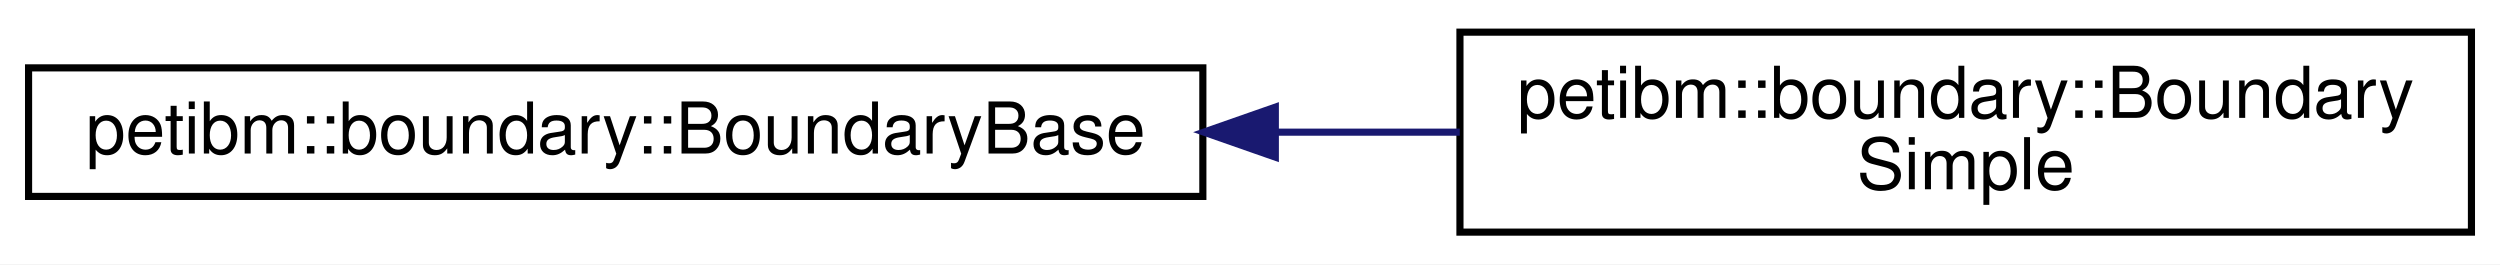
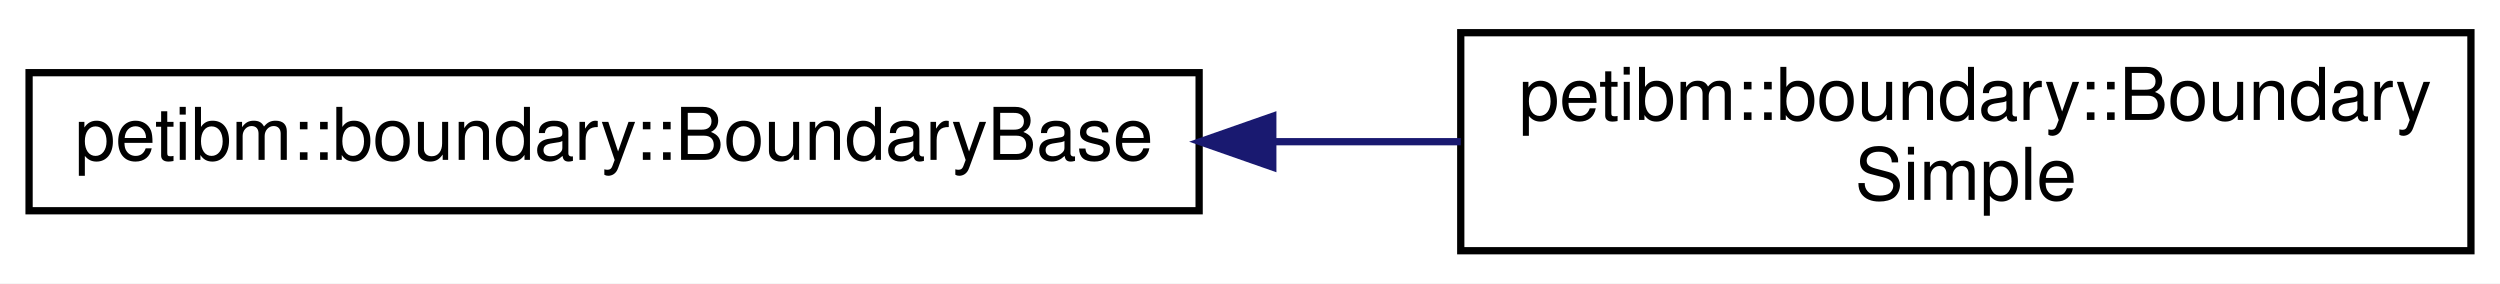
- <svg xmlns="http://www.w3.org/2000/svg" xmlns:xlink="http://www.w3.org/1999/xlink" width="350pt" height="37pt" viewBox="0.00 0.00 350.06 37.00">
-   <g id="graph0" class="graph" transform="scale(1 1) rotate(0) translate(4 33)">
-     <polygon fill="#ffffff" stroke="transparent" points="-4,4 -4,-33 346.062,-33 346.062,4 -4,4" />
+ <svg xmlns="http://www.w3.org/2000/svg" xmlns:xlink="http://www.w3.org/1999/xlink" width="344pt" height="39pt" viewBox="0.00 0.00 344.00 39.00">
+   <g id="graph0" class="graph" transform="scale(1 1) rotate(0) translate(4 35)">
+     <polygon fill="white" stroke="none" points="-4,4 -4,-35 340,-35 340,4 -4,4" />
    <g id="node1" class="node">
      <g id="a_node1">
        <a xlink:href="d5/daf/classpetibm_1_1boundary_1_1_boundary_base.html" target="_top" xlink:title="Base (abstract) class for the whole boundary. ">
-           <polygon fill="#ffffff" stroke="#000000" points="0,-5.5 0,-23.5 164.428,-23.5 164.428,-5.5 0,-5.5" />
-           <text text-anchor="middle" x="82.214" y="-11.5" font-family="Helvetica,sans-Serif" font-size="10.00" fill="#000000">petibm::boundary::BoundaryBase</text>
+           <polygon fill="white" stroke="black" points="0,-6 0,-25 161,-25 161,-6 0,-6" />
+           <text text-anchor="middle" x="80.5" y="-13" font-family="Helvetica,sans-Serif" font-size="10.00">petibm::boundary::BoundaryBase</text>
        </a>
      </g>
    </g>
    <g id="node2" class="node">
      <g id="a_node2">
        <a xlink:href="d9/d18/classpetibm_1_1boundary_1_1_boundary_simple.html" target="_top" xlink:title="An implementation of petibm::boundary::BoundaryBase. ">
-           <polygon fill="#ffffff" stroke="#000000" points="200.428,-.5 200.428,-28.5 342.062,-28.5 342.062,-.5 200.428,-.5" />
-           <text text-anchor="start" x="208.428" y="-16.5" font-family="Helvetica,sans-Serif" font-size="10.00" fill="#000000">petibm::boundary::Boundary</text>
-           <text text-anchor="middle" x="271.245" y="-6.5" font-family="Helvetica,sans-Serif" font-size="10.00" fill="#000000">Simple</text>
+           <polygon fill="white" stroke="black" points="197,-0.5 197,-30.5 336,-30.5 336,-0.5 197,-0.5" />
+           <text text-anchor="start" x="205" y="-18.5" font-family="Helvetica,sans-Serif" font-size="10.00">petibm::boundary::Boundary</text>
+           <text text-anchor="middle" x="266.5" y="-7.5" font-family="Helvetica,sans-Serif" font-size="10.00">Simple</text>
        </a>
      </g>
    </g>
    <g id="edge1" class="edge">
-       <path fill="none" stroke="#191970" d="M174.695,-14.5C183.338,-14.5 192.004,-14.5 200.403,-14.5" />
-       <polygon fill="#191970" stroke="#191970" points="174.576,-11 164.576,-14.5 174.576,-18 174.576,-11" />
+       <path fill="none" stroke="midnightblue" d="M171.264,-15.5C179.918,-15.5 188.598,-15.5 196.998,-15.5" />
+       <polygon fill="midnightblue" stroke="midnightblue" points="171.135,-12 161.135,-15.5 171.135,-19 171.135,-12" />
    </g>
  </g>
</svg>
